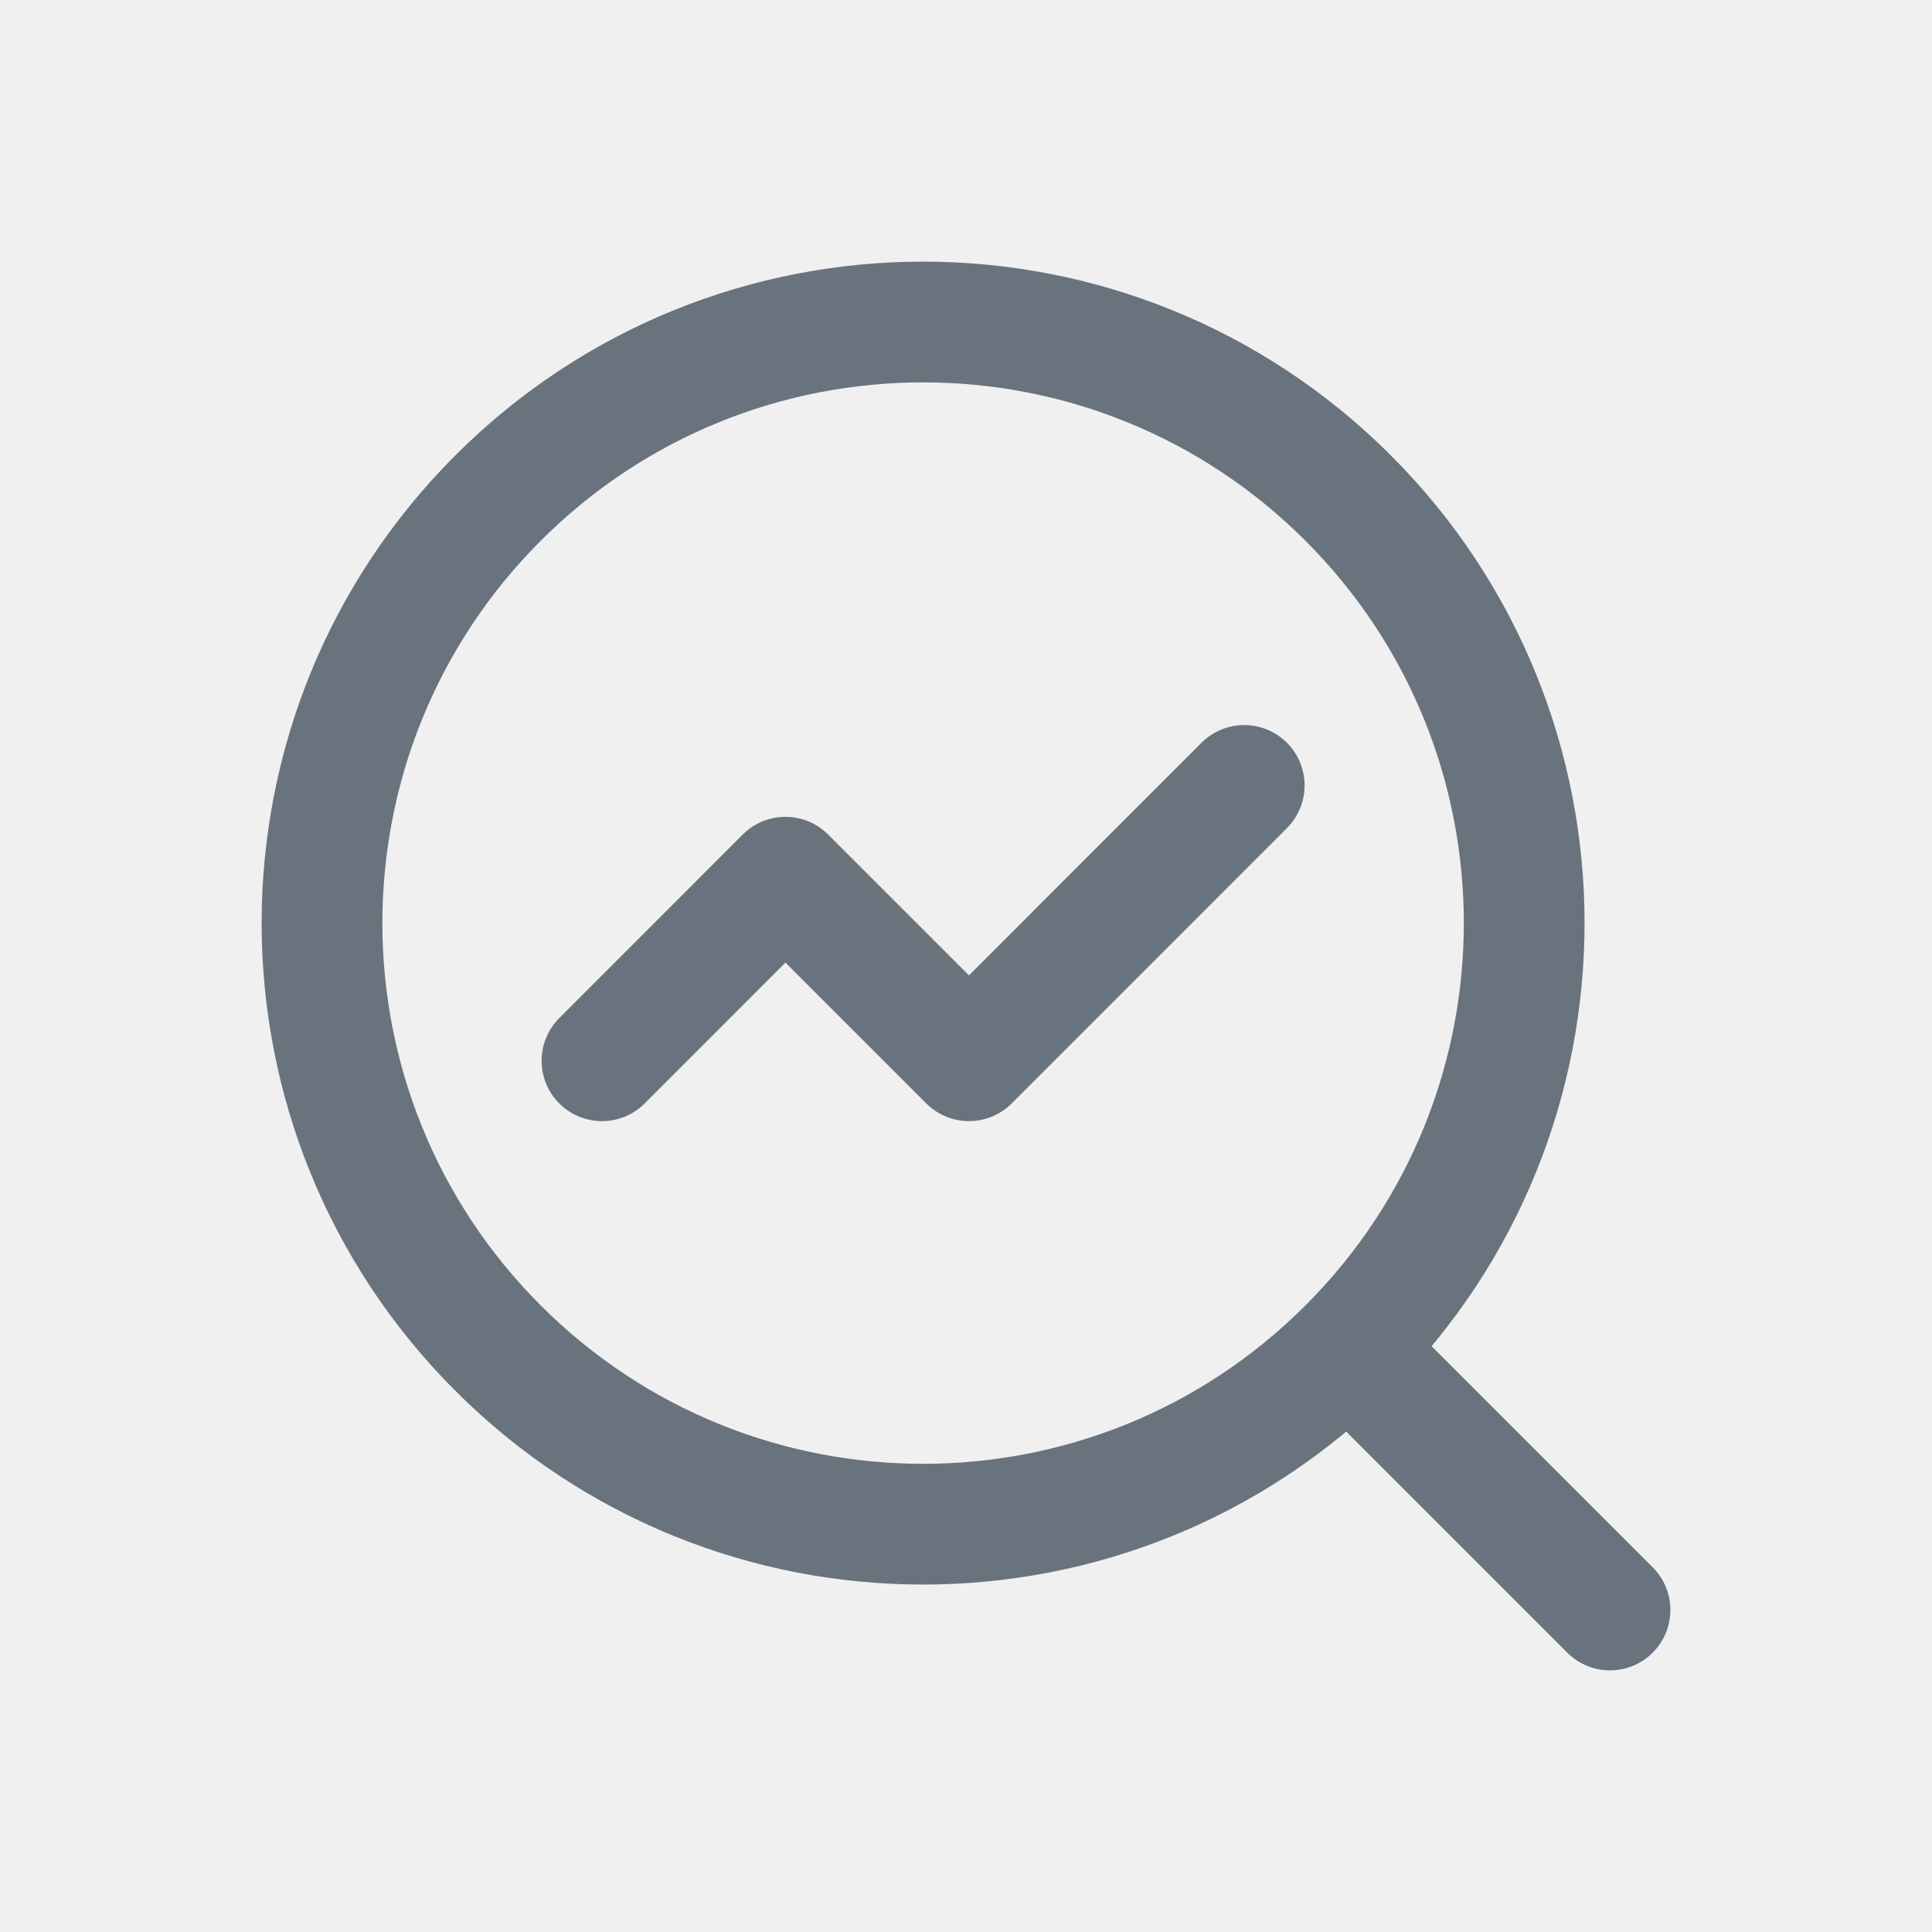
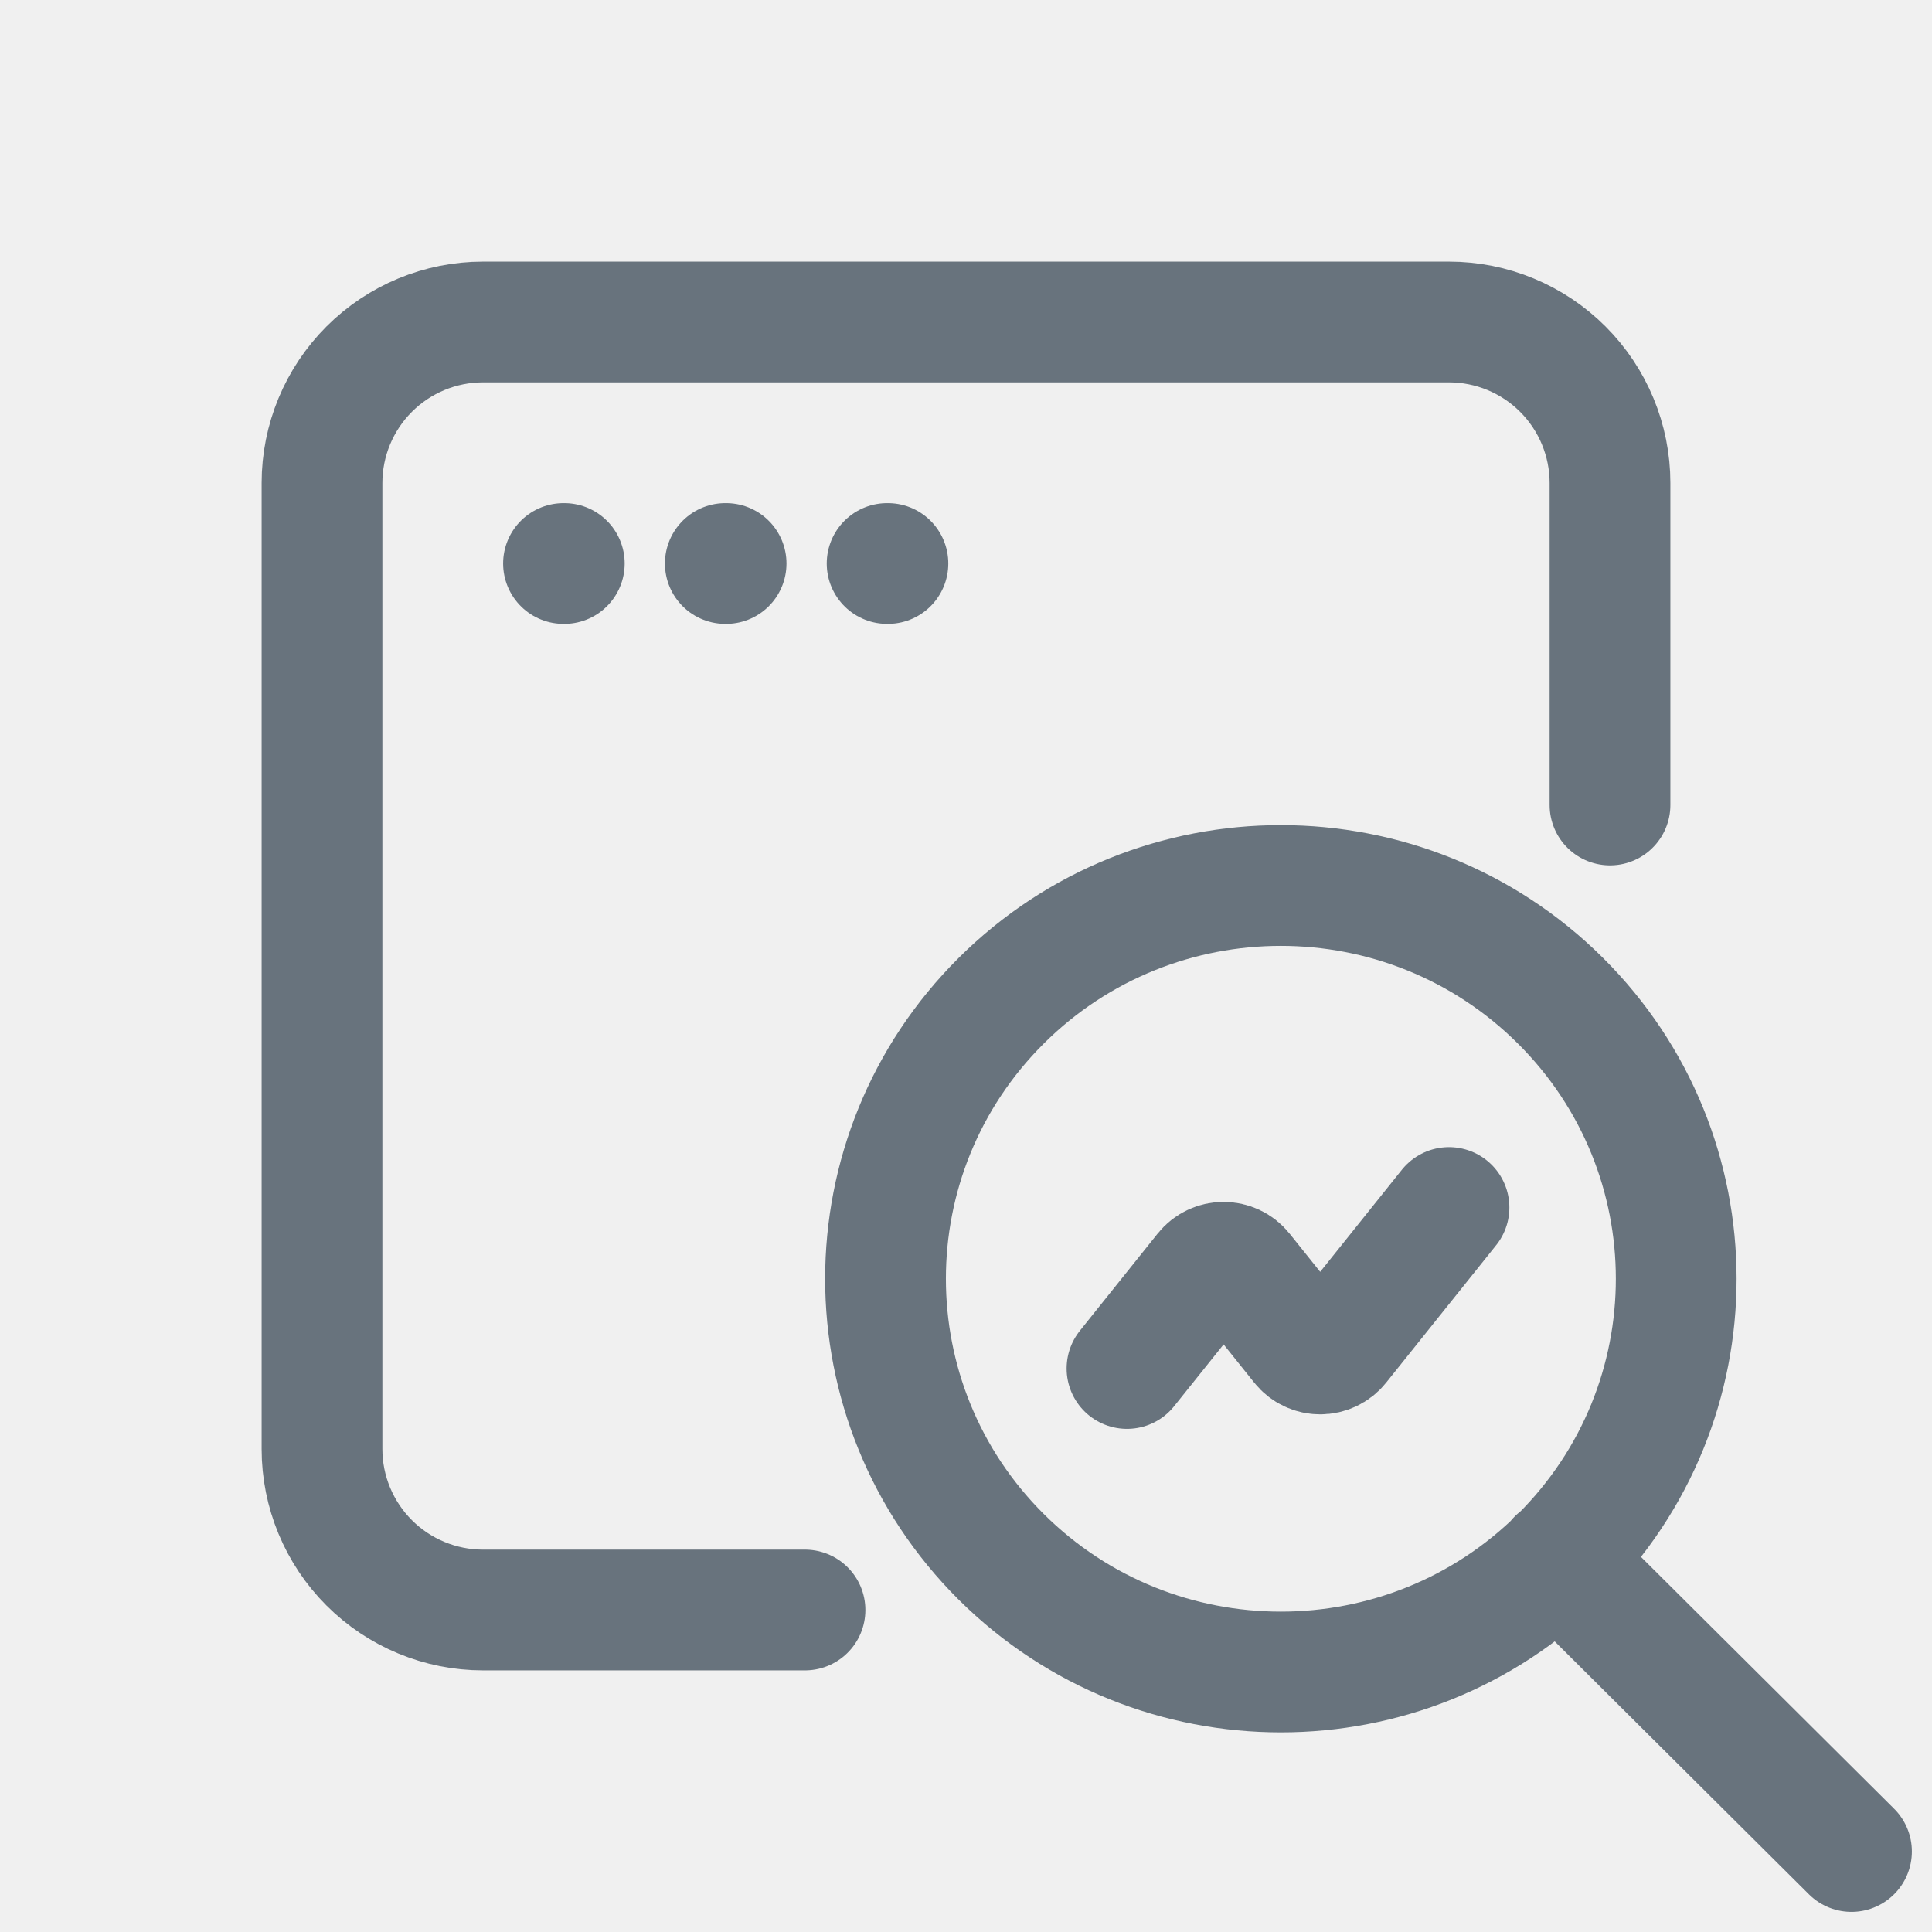
<svg xmlns="http://www.w3.org/2000/svg" width="24" height="24" viewBox="0 0 24 24" fill="none">
-   <path d="M15.456 9.757L12.037 13.177L9.757 10.897L7.478 13.177" stroke="#68737D" stroke-width="1.5" stroke-linecap="round" stroke-linejoin="round" />
-   <path d="M20 20L16.75 16.75M16.747 6.187C19.663 9.103 19.663 13.831 16.747 16.747C13.831 19.663 9.103 19.663 6.187 16.747C3.271 13.831 3.271 9.103 6.187 6.187C9.103 3.271 13.831 3.271 16.747 6.187V6.187Z" stroke="#68737D" stroke-width="1.5" stroke-linecap="round" stroke-linejoin="round" />
+   <g clip-path="url(#clip0_7335_843)">
+     <path d="M20 10V6C20 5.47 19.789 4.961 19.414 4.586C19.039 4.211 18.53 4 18 4H6C5.47 4 4.961 4.211 4.586 4.586C4.211 4.961 4 5.47 4 6V18C4 18.53 4.211 19.039 4.586 19.414C4.961 19.789 5.47 20 6 20H10" stroke="#68737D" stroke-width="1.5" stroke-linecap="round" stroke-linejoin="round" />
+     <path d="M7 7H7.01" stroke="#68737D" stroke-width="1.5" stroke-linecap="round" stroke-linejoin="round" />
+     <path d="M9.01 7H9.02" stroke="#68737D" stroke-width="1.5" stroke-linecap="round" stroke-linejoin="round" />
+     <path d="M11.02 7H11.03" stroke="#68737D" stroke-width="1.5" stroke-linecap="round" stroke-linejoin="round" />
+     <path d="M19.348 19.367L23 23M19.384 12.431C21.302 14.339 21.302 17.432 19.384 19.34C17.466 21.247 14.356 21.247 12.438 19.34C10.521 17.432 10.521 14.339 12.438 12.431C14.356 10.523 17.466 10.523 19.384 12.431Z" stroke="#68737D" stroke-width="1.5" stroke-linecap="round" stroke-linejoin="round" />
+     <path d="M14 17L14.966 15.793C15.086 15.643 15.314 15.643 15.434 15.793L16.166 16.707C16.286 16.857 16.514 16.857 16.634 16.707L18 15" stroke="#68737D" stroke-width="1.5" stroke-linecap="round" />
+   </g>
+   <defs>
+     <clipPath id="clip0_7335_843">
+       <rect width="24" height="24" fill="white" />
+     </clipPath>
+   </defs>
</svg>
